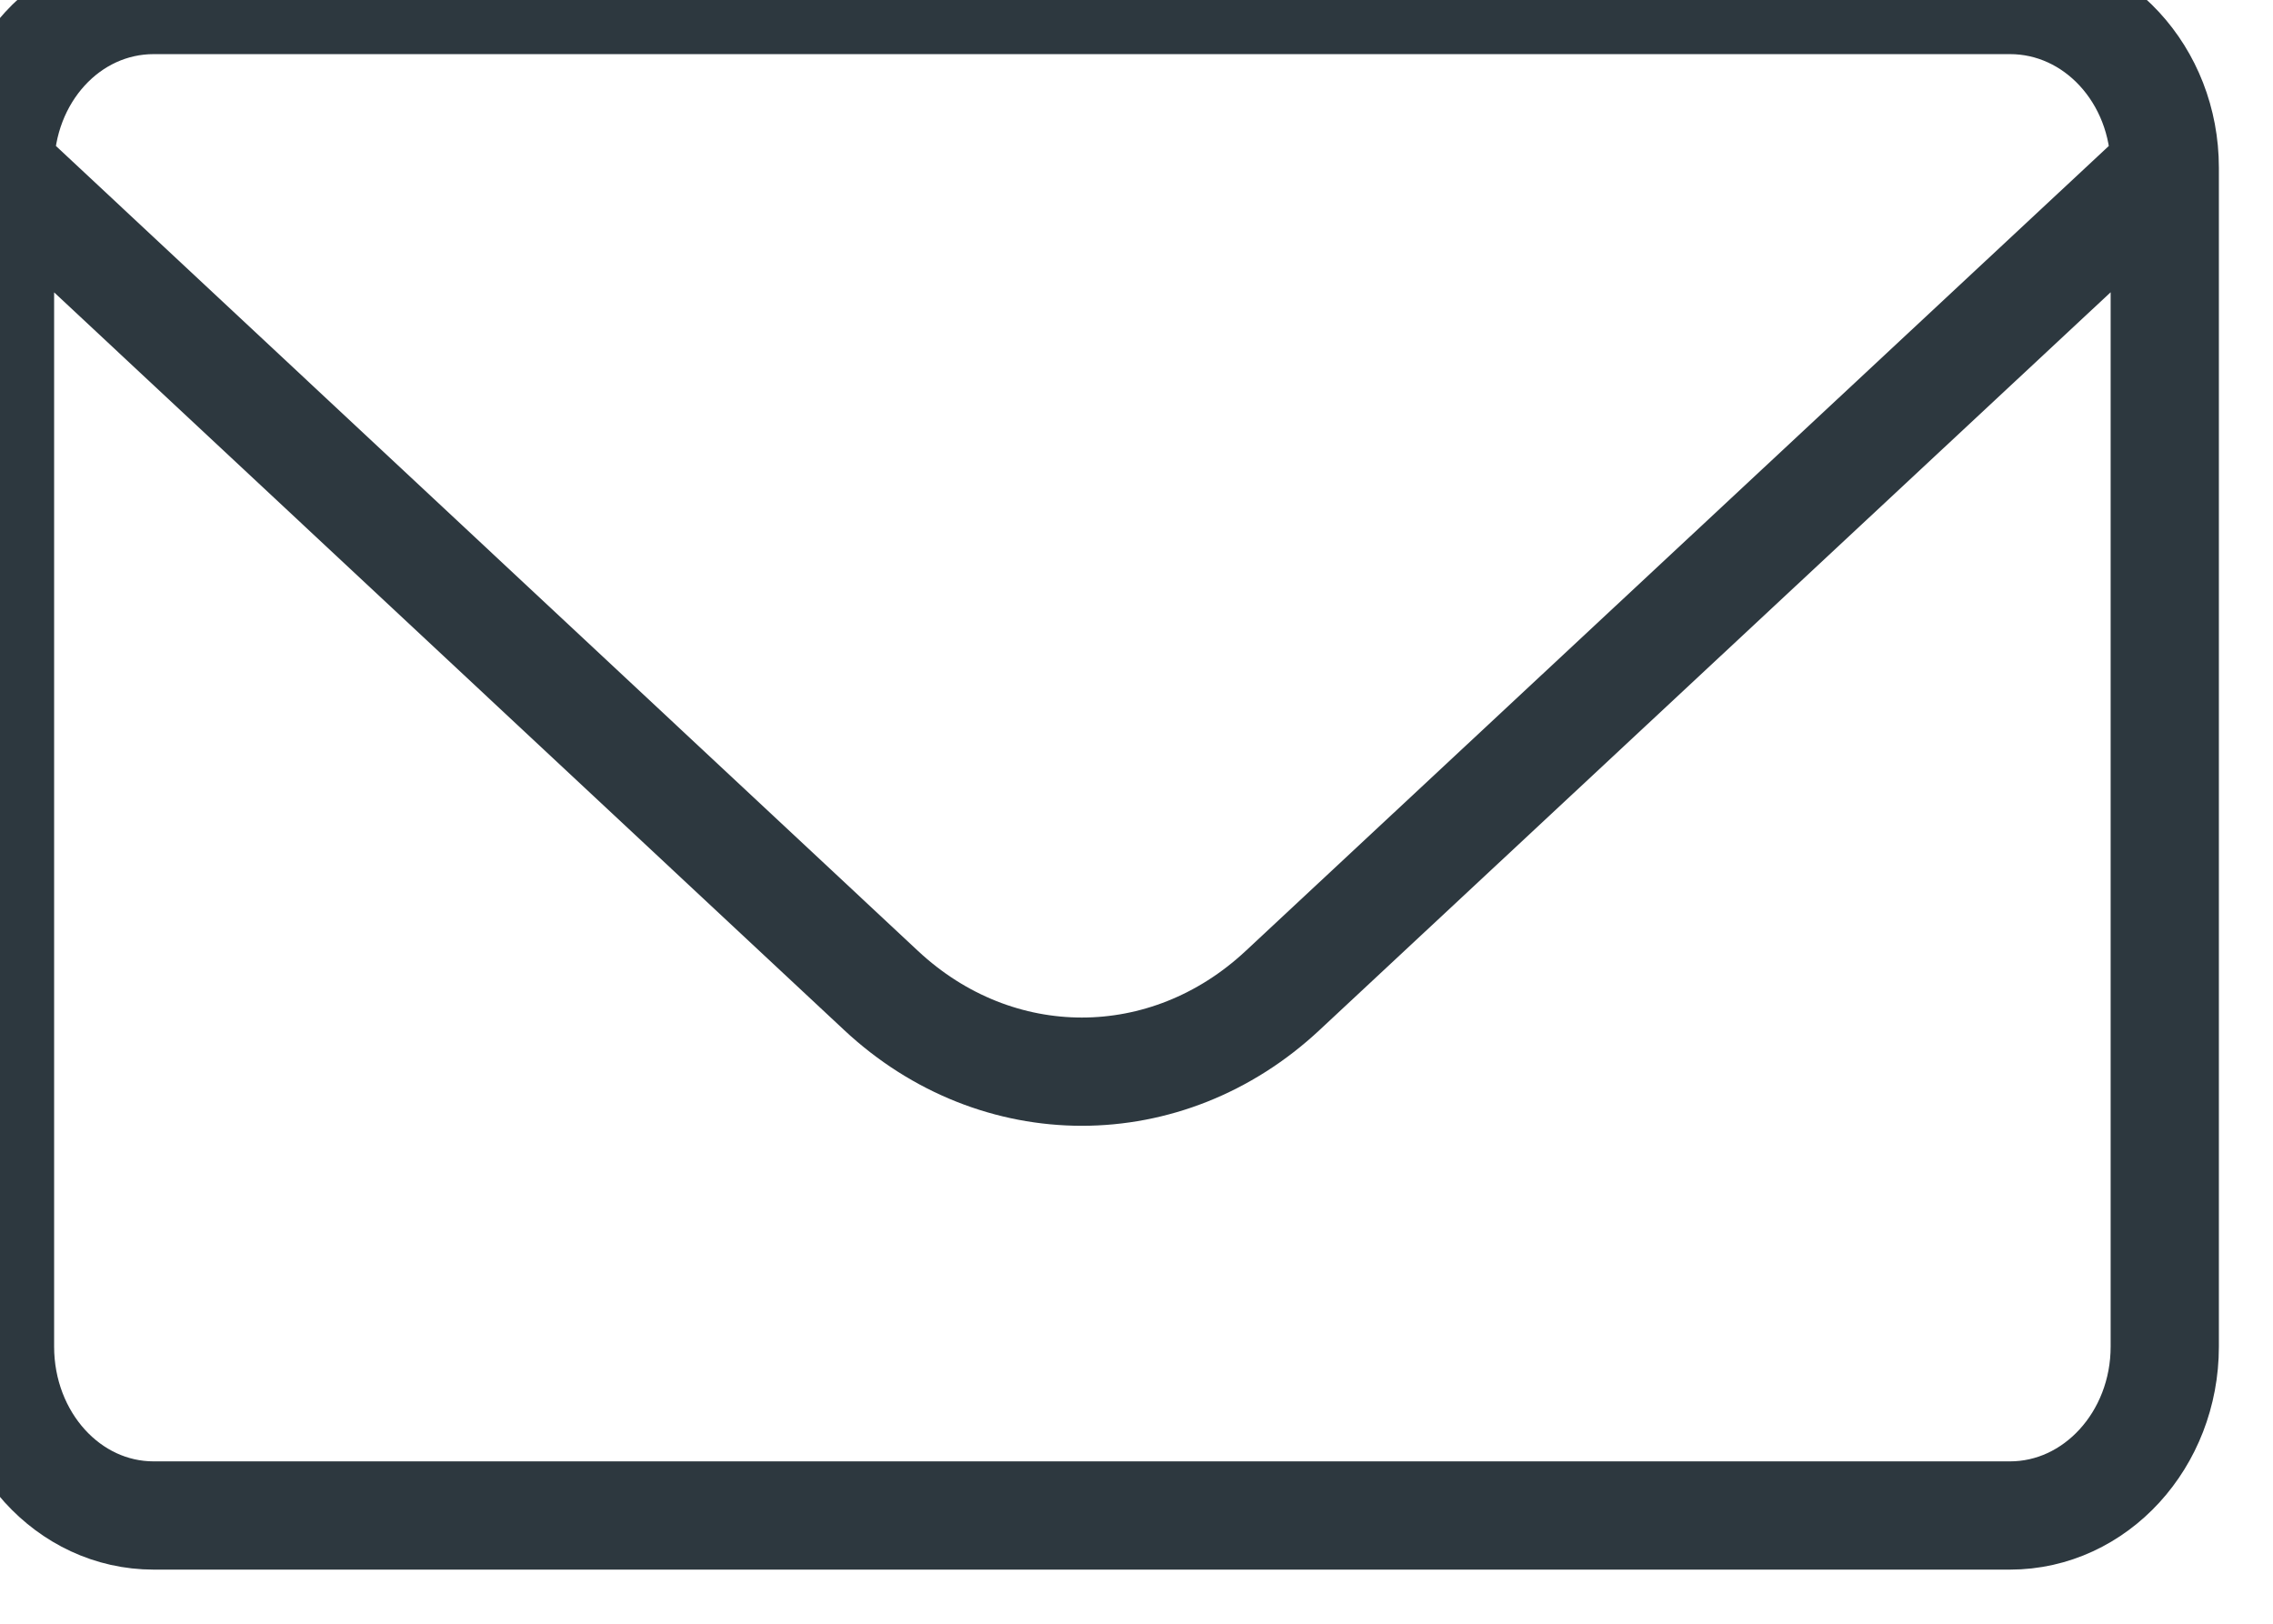
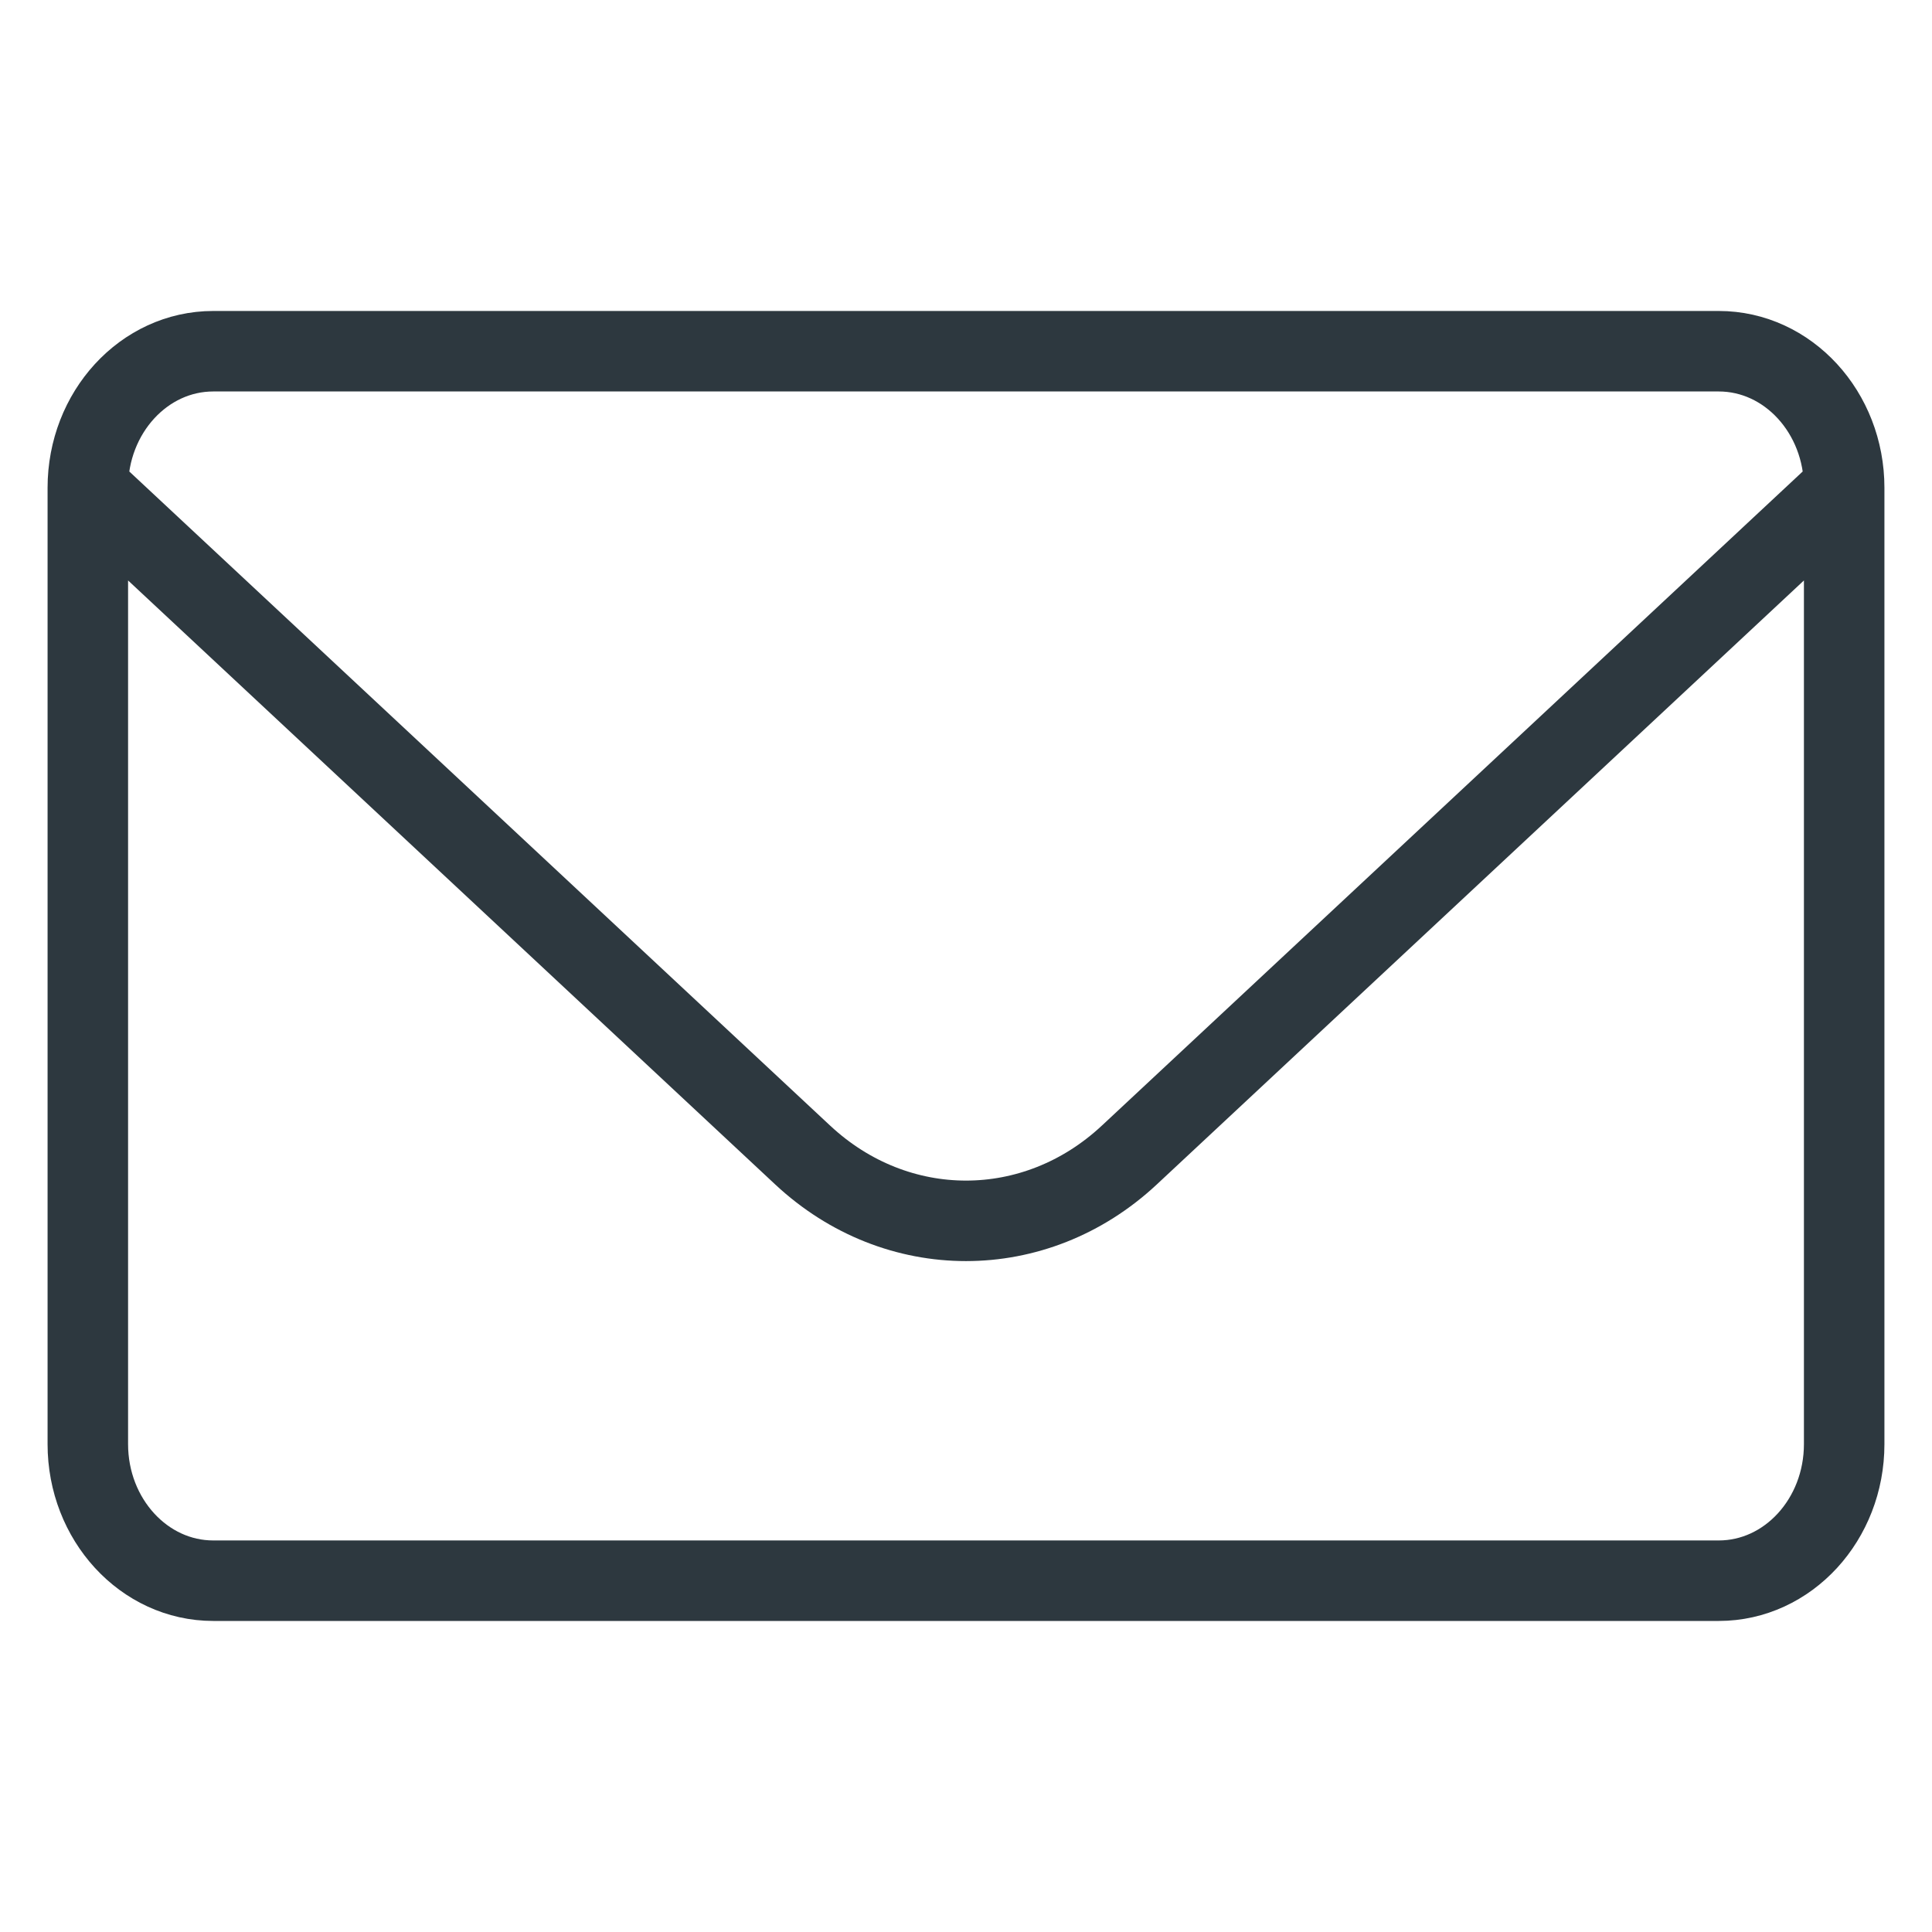
- <svg xmlns="http://www.w3.org/2000/svg" width="21" height="15" viewBox="0 0 21 15" fill="none">
-   <defs />
-   <path id="icon/mail" d="M18.57 0C19.36 0 20 0.69 20 1.55L20 12.44C20 13.3 19.36 14 18.57 14L1.42 14C0.63 14 0 13.3 0 12.44L0 1.55C0 0.69 0.63 0 1.42 0L18.57 0ZM20 1.55L11.85 9.15C10.78 10.15 9.21 10.15 8.14 9.15L0 1.55" stroke="#2D383F" stroke-opacity="1" stroke-width="1" stroke-linejoin="round" />
+ <svg xmlns="http://www.w3.org/2000/svg" width="24" height="24" viewBox="0 0 24 24" fill="none">
+   <path d="M22.909 6.06V17.939C22.909 18.876 22.211 19.636 21.351 19.636H2.649C1.789 19.636 1.091 18.876 1.091 17.939V6.06M22.909 6.06C22.909 5.123 22.211 4.363 21.351 4.363H2.649C1.789 4.363 1.091 5.123 1.091 6.06M22.909 6.06L14.028 14.349C12.861 15.438 11.139 15.438 9.972 14.349L1.091 6.06" stroke="#2D383F" stroke-linecap="round" stroke-linejoin="round" />
</svg>
